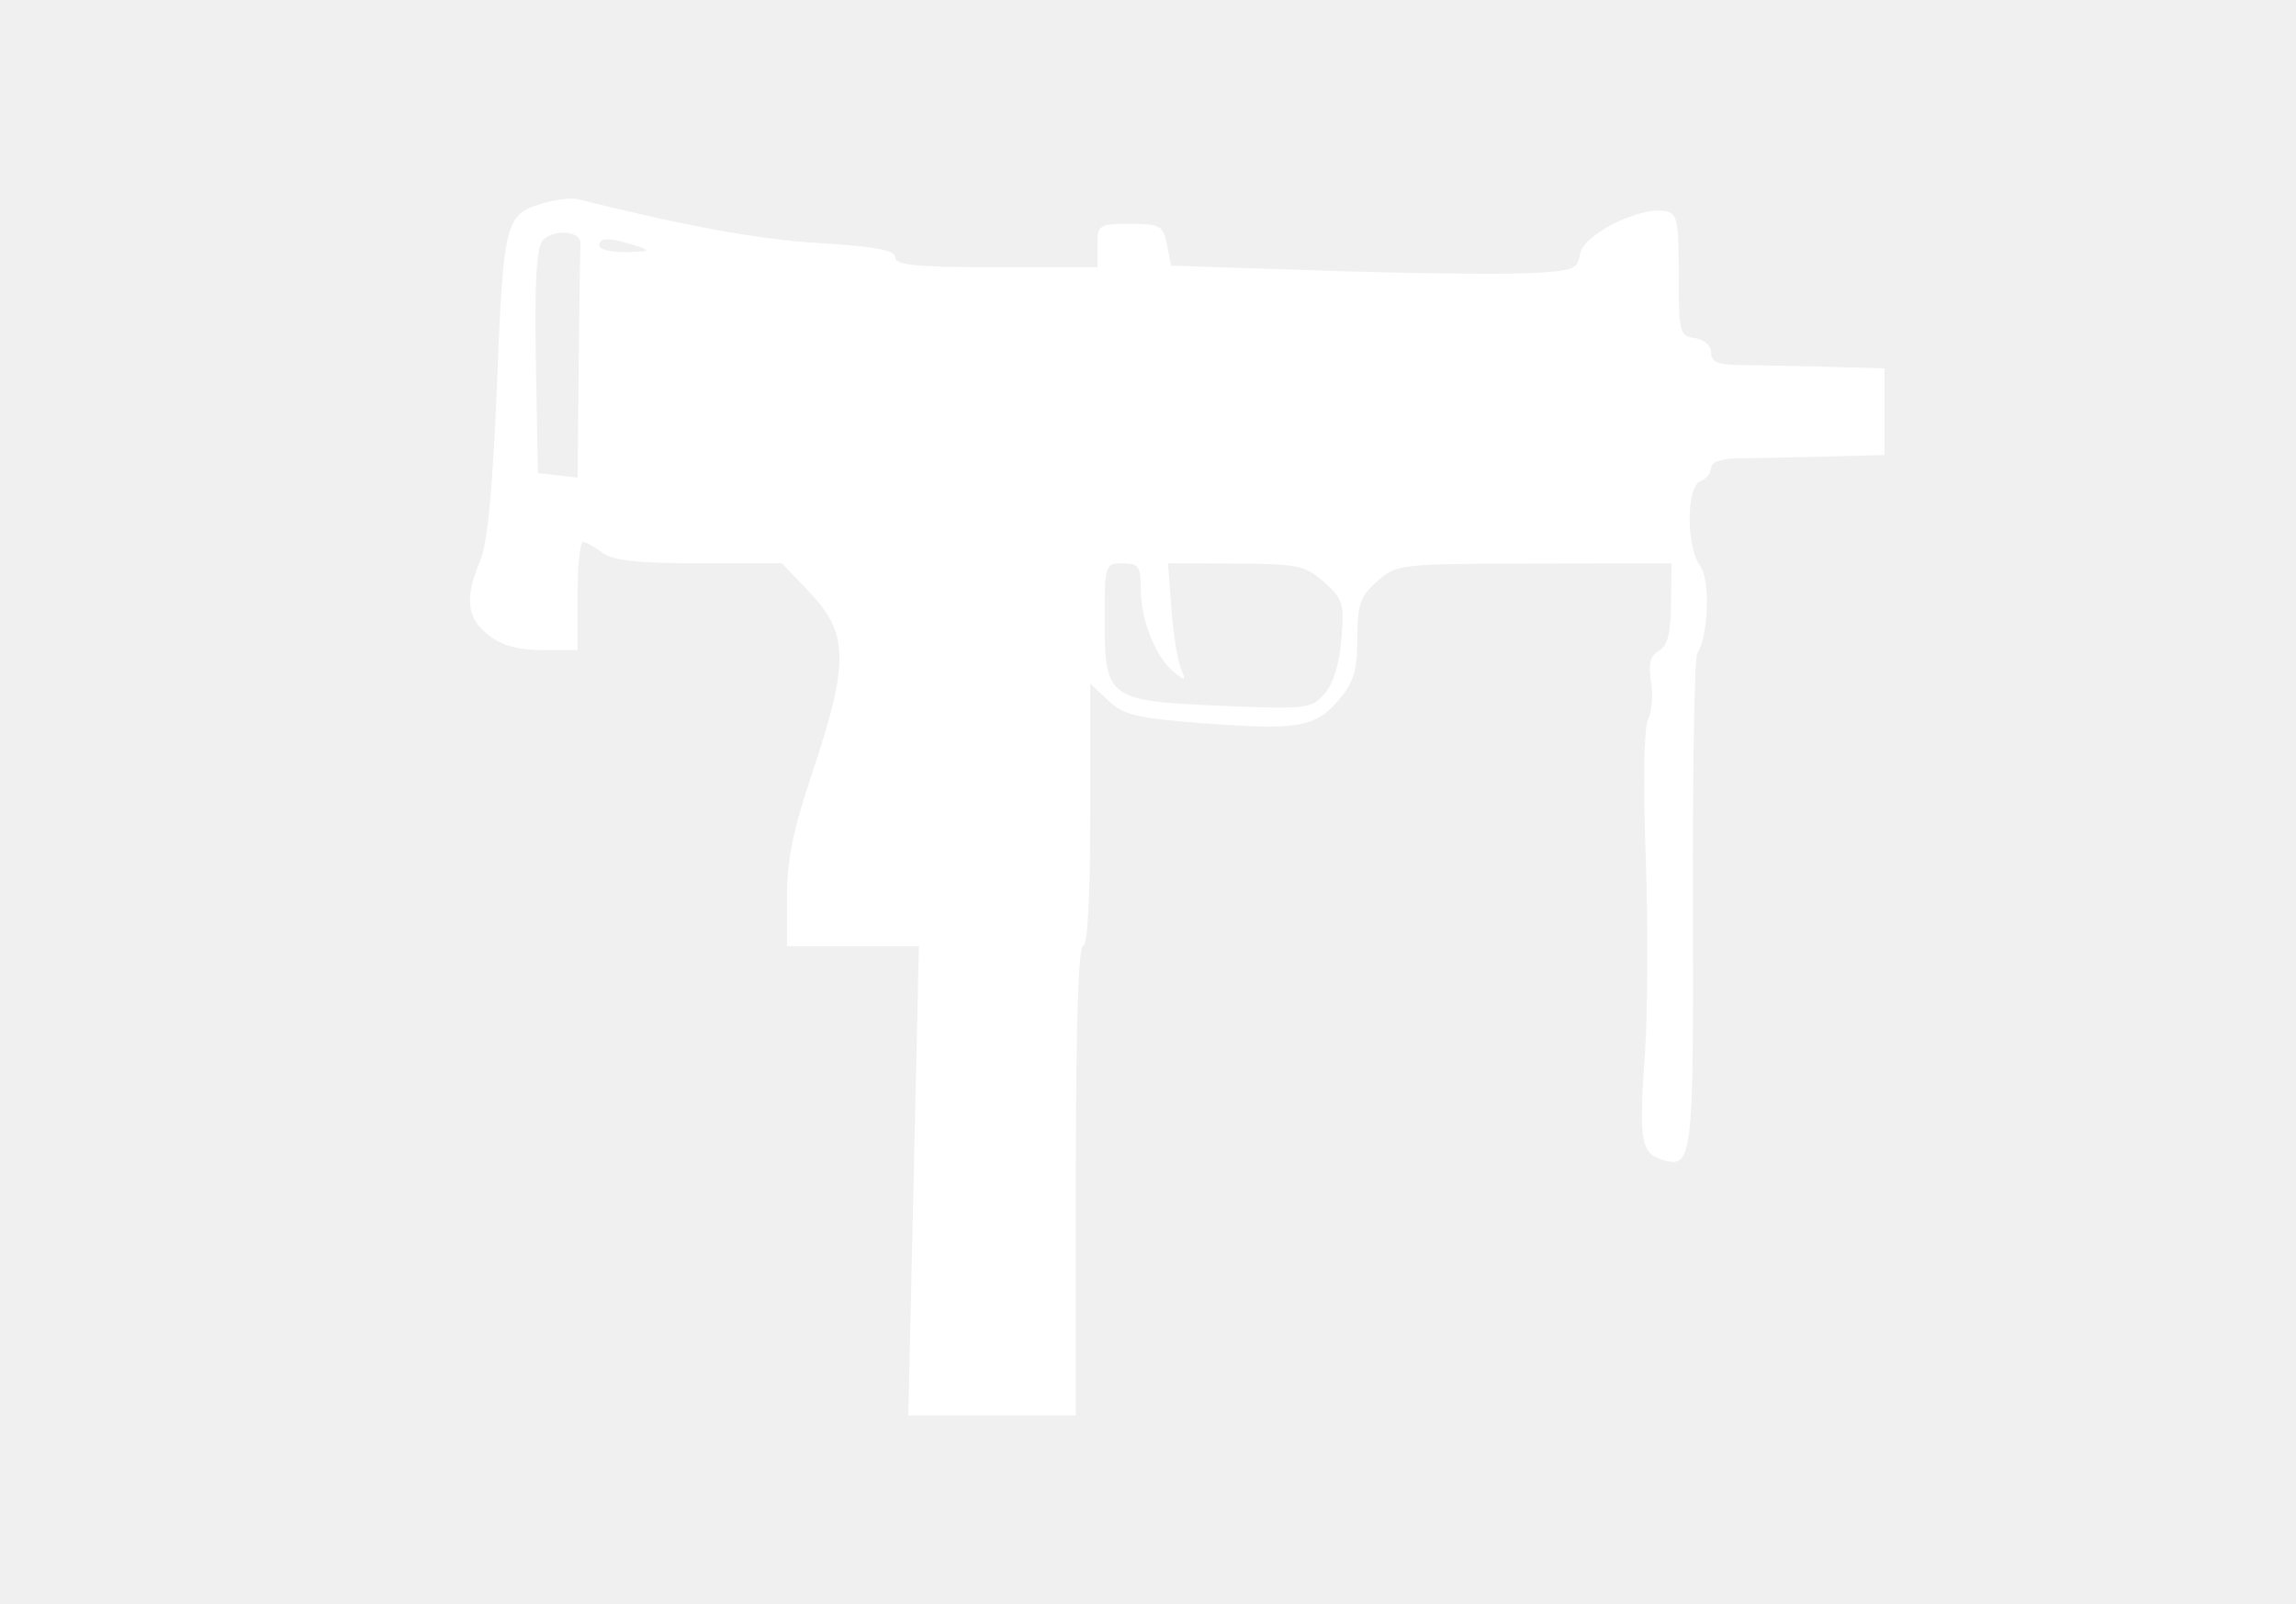
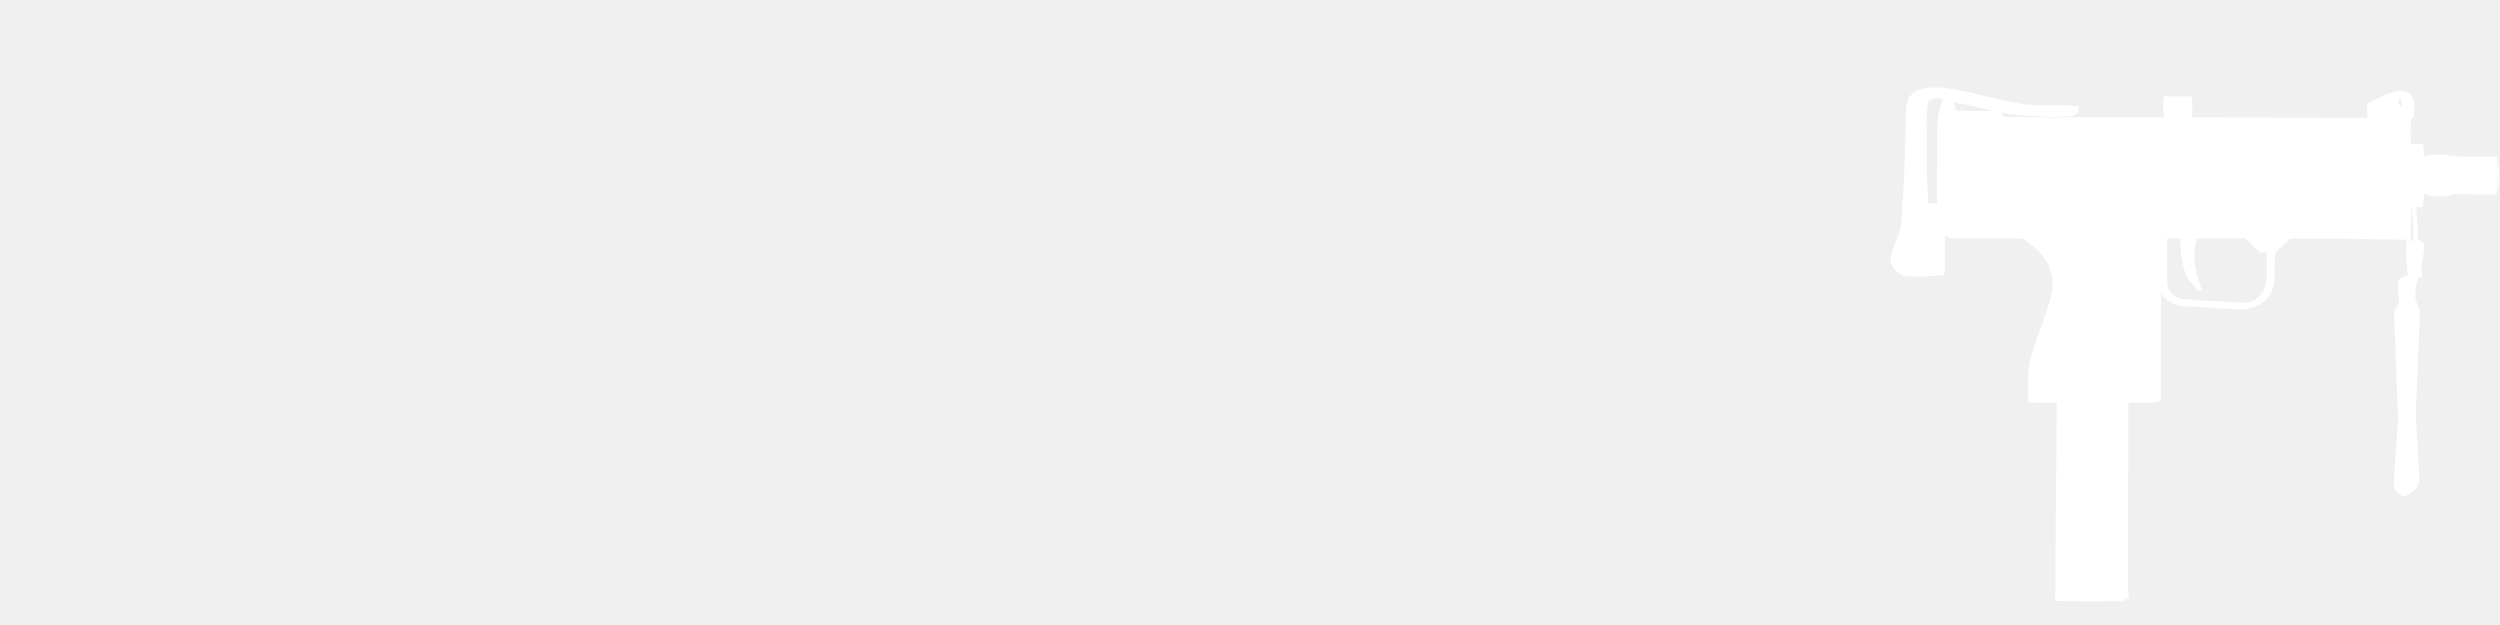
- <svg xmlns="http://www.w3.org/2000/svg" viewBox="0 0 318 222" version="1.1" fill="white">
-   <path d="M 75.376 28.097 C 69.955 29.650, 69.746 30.448, 68.835 53.091 C 68.242 67.803, 67.541 75.162, 66.494 77.668 C 64.331 82.846, 64.633 85.566, 67.635 87.927 C 69.480 89.379, 71.727 90, 75.135 90 L 80 90 80 82.500 C 80 78.375, 80.338 75.014, 80.750 75.032 C 81.162 75.049, 82.374 75.724, 83.441 76.532 C 84.886 77.624, 88.314 78, 96.846 78 L 108.310 78 112.155 82.042 C 117.570 87.734, 117.612 91.820, 112.416 107.251 C 109.857 114.849, 109 119.099, 109 124.196 L 109 131 118.136 131 L 127.273 131 126.538 163.500 L 125.804 196 137.402 196 L 149 196 149 163.500 C 149 142.500, 149.354 131, 150 131 C 150.630 131, 151 124.275, 151 112.826 L 151 94.651 153.495 96.995 C 155.645 99.015, 157.478 99.451, 166.745 100.150 C 179.814 101.134, 182.225 100.710, 185.473 96.850 C 187.502 94.439, 188 92.768, 188 88.375 C 188 83.660, 188.380 82.570, 190.750 80.484 C 193.450 78.107, 193.845 78.063, 212.500 78.033 L 231.500 78.002 231.444 83.603 C 231.402 87.696, 230.949 89.449, 229.759 90.115 C 228.563 90.785, 228.274 91.916, 228.674 94.376 C 228.973 96.218, 228.787 98.575, 228.260 99.613 C 227.686 100.744, 227.555 108.308, 227.933 118.500 C 228.279 127.850, 228.228 140.225, 227.820 146 C 226.983 157.834, 227.265 159.632, 230.099 160.531 C 234.446 161.911, 234.569 160.926, 234.473 125.309 C 234.422 106.714, 234.683 91.050, 235.053 90.500 C 236.622 88.161, 236.910 80.260, 235.494 78.389 C 233.527 75.791, 233.531 67.394, 235.500 66.638 C 236.325 66.322, 236.999 65.486, 236.999 64.781 C 236.998 63.973, 238.383 63.487, 240.749 63.465 C 242.812 63.446, 248.213 63.334, 252.750 63.215 L 261 63 261 57 L 261 51 252.750 50.785 C 248.213 50.666, 242.812 50.554, 240.749 50.535 C 237.915 50.508, 236.998 50.089, 236.999 48.820 C 236.999 47.838, 236.065 47.006, 234.750 46.820 C 232.618 46.517, 232.500 46.053, 232.500 38 C 232.500 30.177, 232.336 29.477, 230.438 29.205 C 226.786 28.683, 219.196 32.590, 218.829 35.181 C 218.526 37.316, 217.945 37.526, 211.500 37.833 C 207.650 38.015, 194.984 37.855, 183.354 37.475 L 162.207 36.786 161.629 33.893 C 161.093 31.214, 160.716 31, 156.525 31 C 152.164 31, 152 31.109, 152 34 L 152 37 138 37 C 126.924 37, 124 36.718, 124 35.652 C 124 34.648, 121.331 34.141, 113.543 33.664 C 104.987 33.141, 95.163 31.357, 80 27.575 C 79.175 27.369, 77.094 27.604, 75.376 28.097 M 75.136 33.336 C 74.302 34.341, 74.029 39.366, 74.223 50.135 L 74.500 65.500 77.250 65.816 L 80 66.133 80.150 50.566 C 80.233 42.005, 80.345 34.438, 80.400 33.750 C 80.544 31.953, 76.544 31.639, 75.136 33.336 M 83 34 C 83 34.550, 84.688 34.955, 86.750 34.900 C 90.097 34.811, 90.231 34.715, 88 34 C 84.425 32.855, 83 32.855, 83 34 M 153 85.845 C 153 96.745, 153.429 97.060, 169.193 97.729 C 180.849 98.223, 181.601 98.138, 183.419 96.110 C 184.633 94.756, 185.503 91.974, 185.788 88.539 C 186.202 83.545, 186.008 82.907, 183.369 80.586 C 180.745 78.279, 179.699 78.061, 171.134 78.032 L 161.767 78 162.237 84.250 C 162.495 87.688, 163.082 91.400, 163.541 92.500 C 164.308 94.340, 164.227 94.380, 162.532 93 C 160.035 90.966, 158 85.818, 158 81.532 C 158 78.431, 157.695 78, 155.500 78 C 153.046 78, 153 78.144, 153 85.845" stroke="none" fill-rule="evenodd" />
+ <svg xmlns="http://www.w3.org/2000/svg" width="320" height="80" viewBox="0 0 320 80" fill="none">
+   <path d="M244.976 11.862C245.979 11.056 247.336 11.211 248.536 11.214C252.246 11.595 255.776 12.942 259.475 13.379C261.667 13.632 263.891 13.251 266.067 13.638C266.075 13.803 266.088 14.131 266.094 14.296C265.907 14.467 265.71 14.63 265.507 14.782C263.958 15.006 262.382 15.08 260.83 14.856C259.227 14.832 257.63 14.72 256.051 14.435C256.248 14.611 256.448 14.784 256.651 14.963C258.568 14.987 260.491 14.883 262.406 15.072C267.264 14.888 272.134 15.043 276.998 15.024C276.83 14.136 276.864 13.23 276.974 12.339C278.16 12.328 279.35 12.331 280.539 12.344C280.646 13.235 280.646 14.136 280.56 15.03C288.04 15.054 295.518 15.078 302.998 15.088C302.99 14.464 302.984 13.843 302.984 13.222C304.688 12.606 306.427 11.104 308.315 11.875C309.339 12.55 308.931 13.939 308.992 14.966C308.896 15.027 308.699 15.15 308.603 15.208C308.504 16.264 308.603 17.328 308.587 18.387C309.107 18.392 309.627 18.403 310.15 18.414C310.208 18.958 310.267 19.502 310.323 20.051C311.075 19.774 311.872 19.819 312.656 19.79C314.936 20.219 317.267 19.987 319.576 20.059C319.947 21.624 319.971 23.336 319.539 24.894C317.822 24.878 316.107 24.88 314.392 24.864C314.008 24.832 313.651 24.952 313.304 25.099C312.296 25.104 311.262 25.224 310.31 24.811C310.251 25.382 310.16 25.95 310.024 26.51C309.835 26.512 309.456 26.515 309.267 26.518C309.416 27.888 309.443 29.267 309.534 30.643C309.752 30.782 309.974 30.923 310.195 31.064C310.592 32.518 309.52 33.944 310.11 35.392C309.883 35.475 309.656 35.56 309.432 35.648C309.264 36.523 309.062 37.416 309.187 38.312C309.347 38.947 309.838 39.502 309.739 40.195C309.622 43.494 309.456 46.79 309.355 50.091C309.059 53.112 309.462 56.136 309.547 59.158C309.547 60.203 309.952 61.366 309.368 62.326C309.04 62.982 308.323 63.256 307.726 63.6C307.075 63.336 306.387 62.875 306.432 62.083C306.472 59.302 306.838 56.534 306.904 53.752C306.923 54.048 306.947 54.347 306.971 54.648C306.864 49.926 306.614 45.209 306.467 40.489C306.384 39.867 306.707 39.32 307.014 38.814C307.248 37.76 306.635 36.643 307.144 35.659C307.499 35.528 307.851 35.395 308.206 35.264C308.112 33.739 307.768 32.211 308.096 30.691C303.107 30.611 298.123 30.494 293.134 30.539C292.523 31.214 291.731 31.731 291.219 32.489C290.992 34.096 291.451 35.825 290.742 37.355C290.067 38.902 288.272 39.627 286.672 39.608C284.355 39.518 282.048 39.291 279.734 39.216C278.483 39.198 277.264 38.619 276.624 37.518C276.611 42.11 276.579 46.699 276.6 51.288C275.267 51.8 273.816 51.478 272.43 51.566C272.419 58.624 272.4 65.683 272.39 72.742C272.395 74 272.326 75.264 272.483 76.52C272.096 76.75 271.691 76.987 271.224 76.939C268.475 76.979 265.728 76.976 262.982 76.904C263.184 75.262 263.062 73.606 263.11 71.958C263.102 65.158 263.264 58.361 263.262 51.558C262.04 51.547 260.819 51.547 259.598 51.494C259.651 49.467 259.408 47.382 260.043 45.419C260.795 43.147 261.592 40.894 262.36 38.63C262.888 36.894 262.942 34.862 261.851 33.328C261.192 32.11 259.963 31.411 258.955 30.523C256.099 30.534 253.243 30.496 250.39 30.51C249.886 30.536 249.408 30.382 248.944 30.214C248.926 31.872 248.966 33.529 248.899 35.187C247.355 35.416 245.792 35.411 244.235 35.366C243.032 35.384 241.976 34.206 242 33.032C242.192 31.526 243.115 30.23 243.392 28.75C243.424 27.512 243.43 26.272 243.595 25.043C243.795 21.395 243.907 17.739 243.963 14.086C244.048 13.278 244.2 12.299 244.976 11.862ZM246.835 12.931C246.707 13.664 246.598 14.406 246.614 15.152C246.659 18.774 246.504 22.406 246.843 26.019C247.208 26.024 247.574 26.032 247.942 26.04C247.958 22.766 247.939 19.491 247.968 16.216C247.974 14.995 248.275 13.803 248.696 12.667C248.054 12.523 247.382 12.52 246.835 12.931ZM307.374 13.606C307.392 13.192 307.376 12.776 307.219 12.39C307.075 12.798 306.76 13.419 307.374 13.606ZM250.059 13.04C250.168 13.416 250.28 13.798 250.392 14.179C251.939 14.2 253.488 14.235 255.035 14.15C253.366 13.816 251.726 13.366 250.059 13.04ZM308.64 26.382C308.635 27.707 308.563 29.032 308.579 30.36C308.566 30.624 308.68 30.824 308.92 30.96C308.859 29.435 308.902 27.894 308.64 26.382ZM277.398 30.526C277.406 32.414 277.344 34.304 277.408 36.192C277.456 37.371 278.566 38.291 279.718 38.307C282.03 38.494 284.35 38.56 286.662 38.739C287.894 38.897 289.251 38.334 289.755 37.144C290.392 35.632 290.088 33.944 290.163 32.35C289.944 32.342 289.504 32.326 289.286 32.318C288.648 31.728 288.014 31.134 287.398 30.523C285.328 30.51 283.259 30.536 281.19 30.518C280.496 32.744 280.96 35.126 281.907 37.2C281.758 37.19 281.462 37.163 281.315 37.152C280.782 36.486 280.08 35.92 279.792 35.096C279.203 33.654 279.067 32.072 279.123 30.528C278.547 30.528 277.971 30.526 277.398 30.526Z" fill="white" />
</svg>
